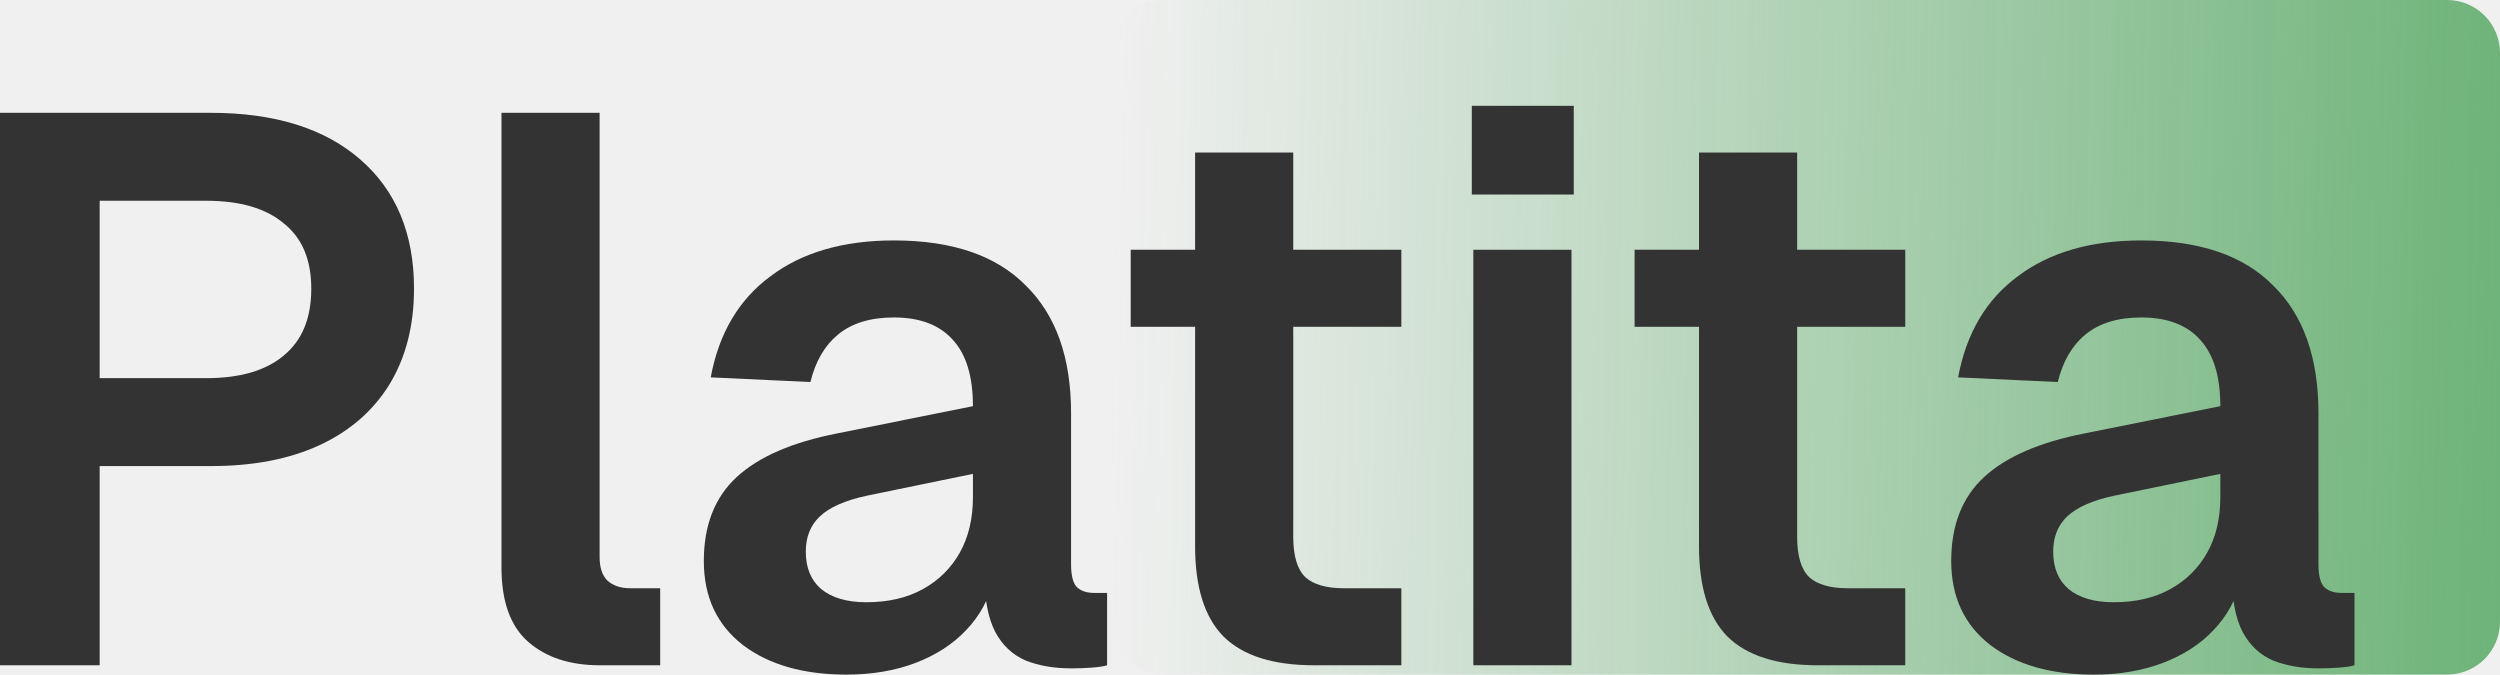
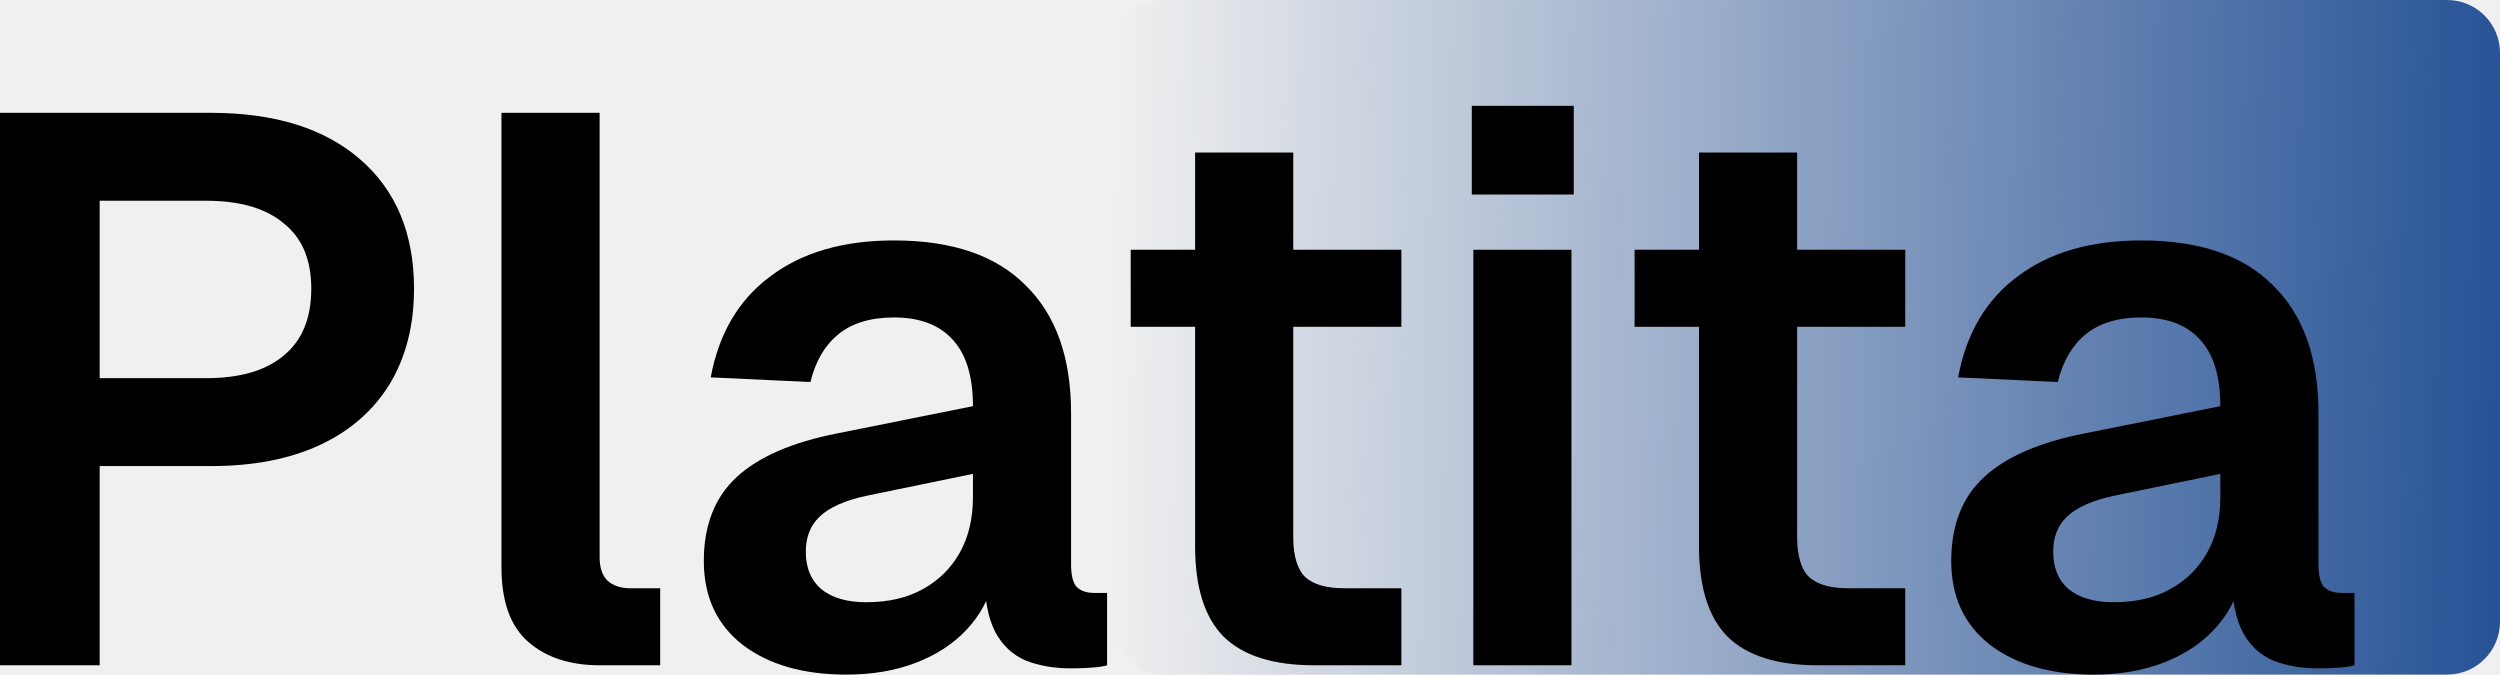
<svg xmlns="http://www.w3.org/2000/svg" width="189" height="51" viewBox="0 0 189 51" fill="none">
-   <g clip-path="url(#clip0_846_182)">
-     <rect x="84" width="105" height="51" rx="4" fill="url(#paint0_linear_846_182)" />
-     <path d="M0 50.294V8.529H15.94C20.77 8.529 24.538 9.706 27.242 12.059C29.947 14.412 31.3 17.667 31.3 21.823C31.3 24.608 30.682 27.02 29.445 29.059C28.209 31.059 26.45 32.588 24.171 33.647C21.891 34.706 19.147 35.235 15.94 35.235H7.535V50.294H0ZM7.535 28.588H15.592C18.142 28.588 20.094 28.02 21.446 26.882C22.837 25.745 23.533 24.059 23.533 21.823C23.533 19.628 22.837 17.98 21.446 16.882C20.094 15.745 18.142 15.177 15.592 15.177H7.535V28.588Z" fill="#333333" />
-     <path d="M45.331 50.294C43.089 50.294 41.292 49.706 39.94 48.529C38.587 47.353 37.911 45.471 37.911 42.882V8.529H45.331V42.118C45.331 42.902 45.524 43.49 45.91 43.882C46.335 44.275 46.915 44.471 47.649 44.471H49.91V50.294H45.331Z" fill="#333333" />
-     <path d="M63.99 51C60.744 51 58.136 50.255 56.165 48.765C54.194 47.235 53.209 45.118 53.209 42.412C53.209 39.706 54.04 37.588 55.701 36.059C57.363 34.529 59.894 33.431 63.294 32.765L73.554 30.706C73.554 28.471 73.052 26.804 72.047 25.706C71.042 24.569 69.554 24 67.584 24C65.806 24 64.396 24.431 63.352 25.294C62.348 26.118 61.652 27.314 61.266 28.882L53.731 28.529C54.349 25.196 55.856 22.647 58.252 20.882C60.648 19.078 63.758 18.177 67.584 18.177C71.989 18.177 75.312 19.314 77.553 21.588C79.833 23.823 80.973 27.039 80.973 31.235V42.647C80.973 43.471 81.108 44.039 81.379 44.353C81.688 44.667 82.132 44.824 82.712 44.824H83.697V50.294C83.466 50.373 83.079 50.431 82.538 50.471C82.036 50.51 81.514 50.529 80.973 50.529C79.698 50.529 78.558 50.333 77.553 49.941C76.549 49.51 75.776 48.784 75.235 47.765C74.694 46.706 74.423 45.275 74.423 43.471L75.061 43.941C74.752 45.314 74.076 46.549 73.032 47.647C72.028 48.706 70.752 49.529 69.207 50.118C67.661 50.706 65.922 51 63.99 51ZM65.497 45.529C67.159 45.529 68.588 45.196 69.786 44.529C70.984 43.863 71.912 42.941 72.569 41.765C73.225 40.588 73.554 39.196 73.554 37.588V35.824L65.555 37.471C63.893 37.824 62.696 38.353 61.961 39.059C61.266 39.725 60.918 40.608 60.918 41.706C60.918 42.922 61.304 43.863 62.077 44.529C62.889 45.196 64.029 45.529 65.497 45.529Z" fill="#333333" />
-     <path d="M99.335 50.294C96.243 50.294 93.963 49.569 92.495 48.118C91.065 46.667 90.35 44.392 90.35 41.294V11.529H97.77V40.588C97.77 42.039 98.079 43.059 98.697 43.647C99.315 44.196 100.281 44.471 101.595 44.471H105.942V50.294H99.335ZM85.481 24.706V18.882H105.942V24.706H85.481Z" fill="#333333" />
-     <path d="M111.384 50.294V18.882H118.803V50.294H111.384ZM111.268 14.706V8H118.977V14.706H111.268Z" fill="#333333" />
-     <path d="M137.429 50.294C134.338 50.294 132.058 49.569 130.59 48.118C129.16 46.667 128.445 44.392 128.445 41.294V11.529H135.864V40.588C135.864 42.039 136.173 43.059 136.792 43.647C137.41 44.196 138.376 44.471 139.69 44.471H144.037V50.294H137.429ZM123.576 24.706V18.882H144.037V24.706H123.576Z" fill="#333333" />
-     <path d="M158.293 51C155.047 51 152.438 50.255 150.468 48.765C148.497 47.235 147.512 45.118 147.512 42.412C147.512 39.706 148.342 37.588 150.004 36.059C151.666 34.529 154.197 33.431 157.597 32.765L167.857 30.706C167.857 28.471 167.354 26.804 166.349 25.706C165.345 24.569 163.857 24 161.886 24C160.109 24 158.698 24.431 157.655 25.294C156.65 26.118 155.955 27.314 155.568 28.882L148.033 28.529C148.652 25.196 150.159 22.647 152.554 20.882C154.95 19.078 158.061 18.177 161.886 18.177C166.292 18.177 169.615 19.314 171.856 21.588C174.136 23.823 175.276 27.039 175.276 31.235V42.647C175.276 43.471 175.411 44.039 175.681 44.353C175.991 44.667 176.435 44.824 177.015 44.824H178V50.294C177.768 50.373 177.382 50.431 176.841 50.471C176.338 50.51 175.817 50.529 175.276 50.529C174.001 50.529 172.861 50.333 171.856 49.941C170.851 49.51 170.078 48.784 169.537 47.765C168.996 46.706 168.726 45.275 168.726 43.471L169.364 43.941C169.054 45.314 168.378 46.549 167.335 47.647C166.33 48.706 165.055 49.529 163.509 50.118C161.964 50.706 160.225 51 158.293 51ZM159.8 45.529C161.461 45.529 162.891 45.196 164.089 44.529C165.287 43.863 166.214 42.941 166.871 41.765C167.528 40.588 167.857 39.196 167.857 37.588V35.824L159.858 37.471C158.196 37.824 156.998 38.353 156.264 39.059C155.568 39.725 155.221 40.608 155.221 41.706C155.221 42.922 155.607 43.863 156.38 44.529C157.191 45.196 158.331 45.529 159.8 45.529Z" fill="#333333" />
+   <g clip-path="url(#clip0_850_173)">
+     <rect x="84" width="105" height="51" rx="4" fill="url(#paint0_linear_850_173)" />
+     <path d="M0 50.294V8.529H15.94C20.77 8.529 24.538 9.706 27.242 12.059C29.947 14.412 31.3 17.667 31.3 21.823C31.3 24.608 30.682 27.02 29.445 29.059C28.209 31.059 26.45 32.588 24.171 33.647C21.891 34.706 19.147 35.235 15.94 35.235H7.535V50.294H0ZM7.535 28.588H15.592C18.142 28.588 20.094 28.02 21.446 26.882C22.837 25.745 23.533 24.059 23.533 21.823C23.533 19.628 22.837 17.98 21.446 16.882C20.094 15.745 18.142 15.177 15.592 15.177H7.535V28.588Z" fill="black" />
+     <path d="M45.331 50.294C43.089 50.294 41.292 49.706 39.94 48.529C38.587 47.353 37.911 45.471 37.911 42.882V8.529H45.331V42.118C45.331 42.902 45.524 43.49 45.91 43.882C46.335 44.275 46.915 44.471 47.649 44.471H49.91V50.294H45.331Z" fill="black" />
+     <path d="M63.99 51C60.744 51 58.136 50.255 56.165 48.765C54.194 47.235 53.209 45.118 53.209 42.412C53.209 39.706 54.04 37.588 55.701 36.059C57.363 34.529 59.894 33.431 63.294 32.765L73.554 30.706C73.554 28.471 73.052 26.804 72.047 25.706C71.042 24.569 69.554 24 67.584 24C65.806 24 64.396 24.431 63.352 25.294C62.348 26.118 61.652 27.314 61.266 28.882L53.731 28.529C54.349 25.196 55.856 22.647 58.252 20.882C60.648 19.078 63.758 18.177 67.584 18.177C71.989 18.177 75.312 19.314 77.553 21.588C79.833 23.823 80.973 27.039 80.973 31.235V42.647C80.973 43.471 81.108 44.039 81.379 44.353C81.688 44.667 82.132 44.824 82.712 44.824H83.697V50.294C83.466 50.373 83.079 50.431 82.538 50.471C82.036 50.51 81.514 50.529 80.973 50.529C79.698 50.529 78.558 50.333 77.553 49.941C76.549 49.51 75.776 48.784 75.235 47.765C74.694 46.706 74.423 45.275 74.423 43.471L75.061 43.941C74.752 45.314 74.076 46.549 73.032 47.647C72.028 48.706 70.752 49.529 69.207 50.118C67.661 50.706 65.922 51 63.99 51ZM65.497 45.529C67.159 45.529 68.588 45.196 69.786 44.529C70.984 43.863 71.912 42.941 72.569 41.765C73.225 40.588 73.554 39.196 73.554 37.588V35.824L65.555 37.471C63.893 37.824 62.696 38.353 61.961 39.059C61.266 39.725 60.918 40.608 60.918 41.706C60.918 42.922 61.304 43.863 62.077 44.529C62.889 45.196 64.029 45.529 65.497 45.529Z" fill="black" />
+     <path d="M99.335 50.294C96.243 50.294 93.963 49.569 92.495 48.118C91.065 46.667 90.35 44.392 90.35 41.294V11.529H97.77V40.588C97.77 42.039 98.079 43.059 98.697 43.647C99.315 44.196 100.281 44.471 101.595 44.471H105.942V50.294H99.335ZM85.481 24.706V18.882H105.942V24.706H85.481Z" fill="black" />
+     <path d="M111.384 50.294V18.882H118.803V50.294H111.384ZM111.268 14.706V8H118.977V14.706H111.268Z" fill="black" />
+     <path d="M137.429 50.294C134.338 50.294 132.058 49.569 130.59 48.118C129.16 46.667 128.445 44.392 128.445 41.294V11.529H135.864V40.588C135.864 42.039 136.173 43.059 136.792 43.647C137.41 44.196 138.376 44.471 139.69 44.471H144.037V50.294H137.429ZM123.576 24.706V18.882H144.037V24.706H123.576Z" fill="black" />
+     <path d="M158.293 51C155.047 51 152.438 50.255 150.468 48.765C148.497 47.235 147.512 45.118 147.512 42.412C147.512 39.706 148.342 37.588 150.004 36.059C151.666 34.529 154.197 33.431 157.597 32.765L167.857 30.706C167.857 28.471 167.354 26.804 166.349 25.706C165.345 24.569 163.857 24 161.886 24C160.109 24 158.698 24.431 157.655 25.294C156.65 26.118 155.955 27.314 155.568 28.882L148.033 28.529C148.652 25.196 150.159 22.647 152.554 20.882C154.95 19.078 158.061 18.177 161.886 18.177C166.292 18.177 169.615 19.314 171.856 21.588C174.136 23.823 175.276 27.039 175.276 31.235V42.647C175.276 43.471 175.411 44.039 175.681 44.353C175.991 44.667 176.435 44.824 177.015 44.824H178V50.294C177.768 50.373 177.382 50.431 176.841 50.471C176.338 50.51 175.817 50.529 175.276 50.529C174.001 50.529 172.861 50.333 171.856 49.941C170.851 49.51 170.078 48.784 169.537 47.765C168.996 46.706 168.726 45.275 168.726 43.471L169.364 43.941C169.054 45.314 168.378 46.549 167.335 47.647C166.33 48.706 165.055 49.529 163.509 50.118C161.964 50.706 160.225 51 158.293 51ZM159.8 45.529C161.461 45.529 162.891 45.196 164.089 44.529C165.287 43.863 166.214 42.941 166.871 41.765C167.528 40.588 167.857 39.196 167.857 37.588V35.824L159.858 37.471C158.196 37.824 156.998 38.353 156.264 39.059C155.568 39.725 155.221 40.608 155.221 41.706C155.221 42.922 155.607 43.863 156.38 44.529C157.191 45.196 158.331 45.529 159.8 45.529Z" fill="black" />
  </g>
  <defs>
-     <linearGradient id="paint0_linear_846_182" x1="189" y1="25.036" x2="84.037" y2="23.06" gradientUnits="userSpaceOnUse">
-       <stop stop-color="#6EB379" />
-       <stop offset="1" stop-color="#6EB379" stop-opacity="0" />
+     <linearGradient id="paint0_linear_850_173" x1="189" y1="25.036" x2="84.037" y2="23.06" gradientUnits="userSpaceOnUse">
+       <stop stop-color="#275396" />
+       <stop offset="1" stop-color="#275396" stop-opacity="0" />
    </linearGradient>
-     <clipPath id="clip0_846_182">
+     <clipPath id="clip0_850_173">
      <rect width="189" height="51" fill="white" />
    </clipPath>
  </defs>
</svg>
